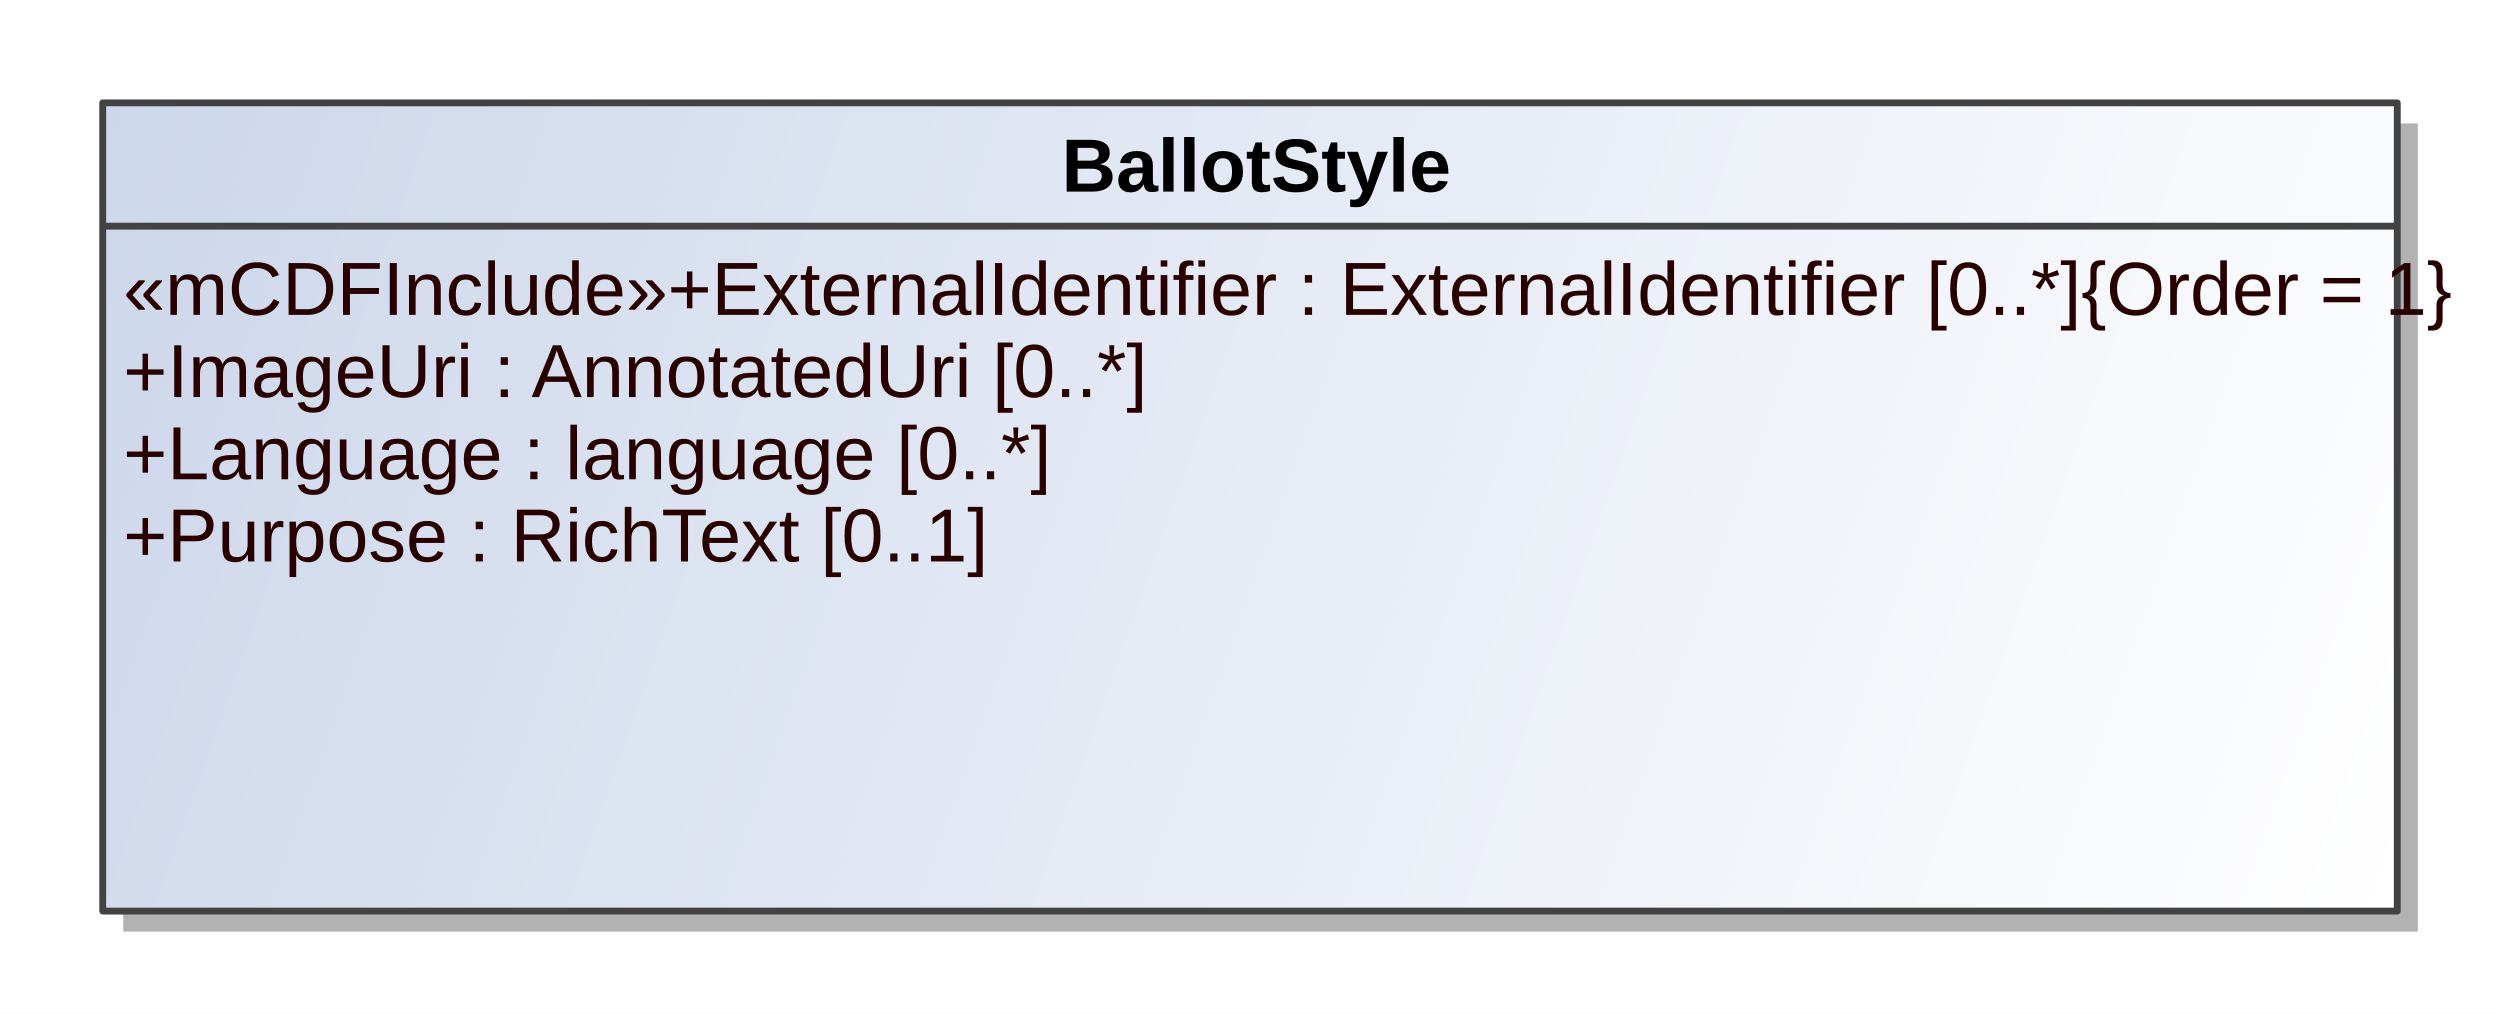
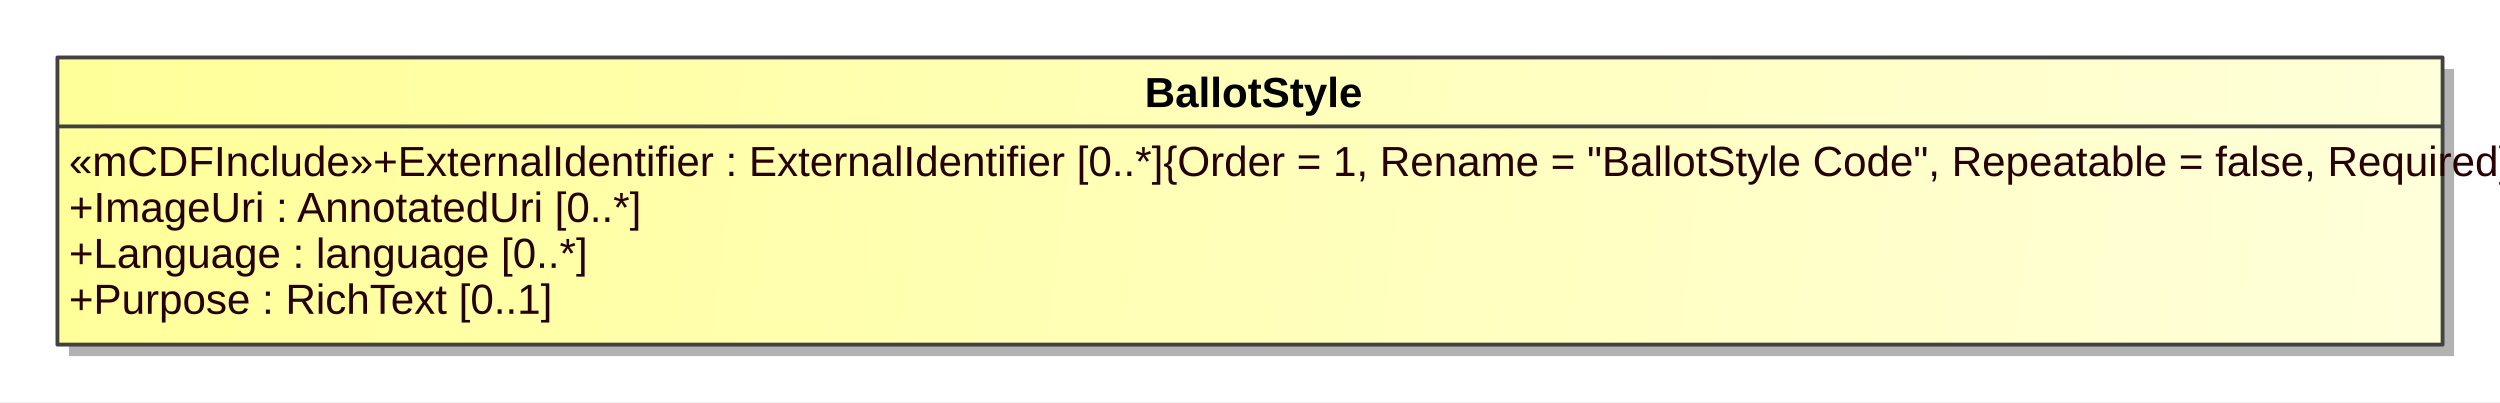
- <svg xmlns="http://www.w3.org/2000/svg" fill-opacity="1" color-rendering="auto" color-interpolation="auto" text-rendering="auto" stroke="black" stroke-linecap="square" width="3.802in" stroke-miterlimit="10" shape-rendering="auto" stroke-opacity="1" fill="black" stroke-dasharray="none" font-weight="normal" stroke-width="1" viewBox="0 0 365 148" height="1.542in" font-family="'Arial'" font-style="normal" stroke-linejoin="miter" font-size="12" stroke-dashoffset="0" image-rendering="auto">
+ <svg xmlns="http://www.w3.org/2000/svg" fill-opacity="1" color-rendering="auto" color-interpolation="auto" text-rendering="auto" stroke="black" stroke-linecap="square" width="6.802in" stroke-miterlimit="10" shape-rendering="auto" stroke-opacity="1" fill="black" stroke-dasharray="none" font-weight="normal" stroke-width="1" viewBox="0 0 653 105" height="1.094in" font-family="'Arial'" font-style="normal" stroke-linejoin="miter" font-size="12" stroke-dashoffset="0" image-rendering="auto">
  <defs id="genericDefs" />
  <g>
    <defs id="defs1">
-       <linearGradient x1="1232" gradientUnits="userSpaceOnUse" x2="1567" y1="1960" y2="2078" id="linearGradient1" spreadMethod="pad">
-         <stop stop-opacity="1" stop-color="rgb(205,215,235)" offset="0%" />
-         <stop stop-opacity="1" stop-color="white" offset="100%" />
+       <linearGradient x1="504" gradientUnits="userSpaceOnUse" x2="1127" y1="483" y2="558" id="linearGradient1" spreadMethod="pad">
+         <stop stop-opacity="1" stop-color="rgb(255,255,153)" offset="0%" />
+         <stop stop-opacity="1" stop-color="rgb(255,255,218)" offset="100%" />
      </linearGradient>
      <clipPath clipPathUnits="userSpaceOnUse" id="clipPath1">
-         <path d="M0 0 L365 0 L365 148 L0 148 L0 0 Z" />
+         <path d="M0 0 L653 0 L653 105 L0 105 L0 0 Z" />
      </clipPath>
      <clipPath clipPathUnits="userSpaceOnUse" id="clipPath2">
-         <path d="M1217 1945 L1582 1945 L1582 2093 L1217 2093 L1217 1945 Z" />
+         <path d="M489 468 L1142 468 L1142 573 L489 573 L489 468 Z" />
      </clipPath>
    </defs>
    <g fill="white" stroke="white">
-       <rect x="0" width="365" height="148" y="0" clip-path="url(#clipPath1)" stroke="none" />
-       <rect x="1235" y="1963" transform="translate(-1217,-1945)" clip-path="url(#clipPath2)" fill="rgb(178,178,178)" width="335" text-rendering="geometricPrecision" height="118" stroke="none" />
-       <rect x="1232" y="1960" transform="translate(-1217,-1945)" clip-path="url(#clipPath2)" fill="url(#linearGradient1)" width="335" text-rendering="geometricPrecision" height="118" stroke="none" />
+       <rect x="0" width="653" height="105" y="0" clip-path="url(#clipPath1)" stroke="none" />
+       <rect x="507" y="486" transform="translate(-489,-468)" clip-path="url(#clipPath2)" fill="rgb(178,178,178)" width="623" text-rendering="geometricPrecision" height="75" stroke="none" />
+       <rect x="504" y="483" transform="translate(-489,-468)" clip-path="url(#clipPath2)" fill="url(#linearGradient1)" width="623" text-rendering="geometricPrecision" height="75" stroke="none" />
    </g>
-     <g fill="rgb(66,66,66)" text-rendering="geometricPrecision" transform="translate(-1217,-1945)" stroke-linecap="butt" stroke="rgb(66,66,66)" stroke-linejoin="round">
-       <rect fill="none" x="1232" width="335" height="118" y="1960" clip-path="url(#clipPath2)" />
-       <line y2="1978" fill="none" x1="1232" clip-path="url(#clipPath2)" x2="1567" y1="1978" />
-       <text x="1235" font-size="11" y="2026.958" clip-path="url(#clipPath2)" fill="rgb(40,0,0)" stroke="none" space="preserve">+Purpose : RichText [0..1]</text>
-       <text x="1235" font-size="11" y="2014.958" clip-path="url(#clipPath2)" fill="rgb(40,0,0)" stroke="none" space="preserve">+Language : language [0..*]</text>
-       <text x="1235" font-size="11" y="2002.958" clip-path="url(#clipPath2)" fill="rgb(40,0,0)" stroke="none" space="preserve">+ImageUri : AnnotatedUri [0..*]</text>
-       <text x="1235" font-size="11" y="1990.958" clip-path="url(#clipPath2)" fill="rgb(40,0,0)" stroke="none" space="preserve">«mCDFInclude»+ExternalIdentifier : ExternalIdentifier [0..*]{Order = 1}</text>
+     <g fill="rgb(66,66,66)" text-rendering="geometricPrecision" transform="translate(-489,-468)" stroke-linecap="butt" stroke="rgb(66,66,66)" stroke-linejoin="round">
+       <rect fill="none" x="504" width="623" height="75" y="483" clip-path="url(#clipPath2)" />
+       <line y2="501" fill="none" x1="504" clip-path="url(#clipPath2)" x2="1127" y1="501" />
+       <text x="507" font-size="11" y="549.958" clip-path="url(#clipPath2)" fill="rgb(40,0,0)" stroke="none" space="preserve">+Purpose : RichText [0..1]</text>
+       <text x="507" font-size="11" y="537.958" clip-path="url(#clipPath2)" fill="rgb(40,0,0)" stroke="none" space="preserve">+Language : language [0..*]</text>
+       <text x="507" font-size="11" y="525.958" clip-path="url(#clipPath2)" fill="rgb(40,0,0)" stroke="none" space="preserve">+ImageUri : AnnotatedUri [0..*]</text>
+       <text x="507" font-size="11" y="513.958" clip-path="url(#clipPath2)" fill="rgb(40,0,0)" stroke="none" space="preserve">«mCDFInclude»+ExternalIdentifier : ExternalIdentifier [0..*]{Order = 1, Rename = "BallotStyle Code", Repeatable = false, Required}</text>
    </g>
-     <g text-rendering="geometricPrecision" font-size="11" font-weight="bold" transform="translate(-1217,-1945)" stroke-linecap="butt" stroke-linejoin="round">
-       <text x="1372" space="preserve" y="1972.958" clip-path="url(#clipPath2)" stroke="none">BallotStyle</text>
+     <g text-rendering="geometricPrecision" font-size="11" font-weight="bold" transform="translate(-489,-468)" stroke-linecap="butt" stroke-linejoin="round">
+       <text x="788" space="preserve" y="495.958" clip-path="url(#clipPath2)" stroke="none">BallotStyle</text>
    </g>
  </g>
</svg>
